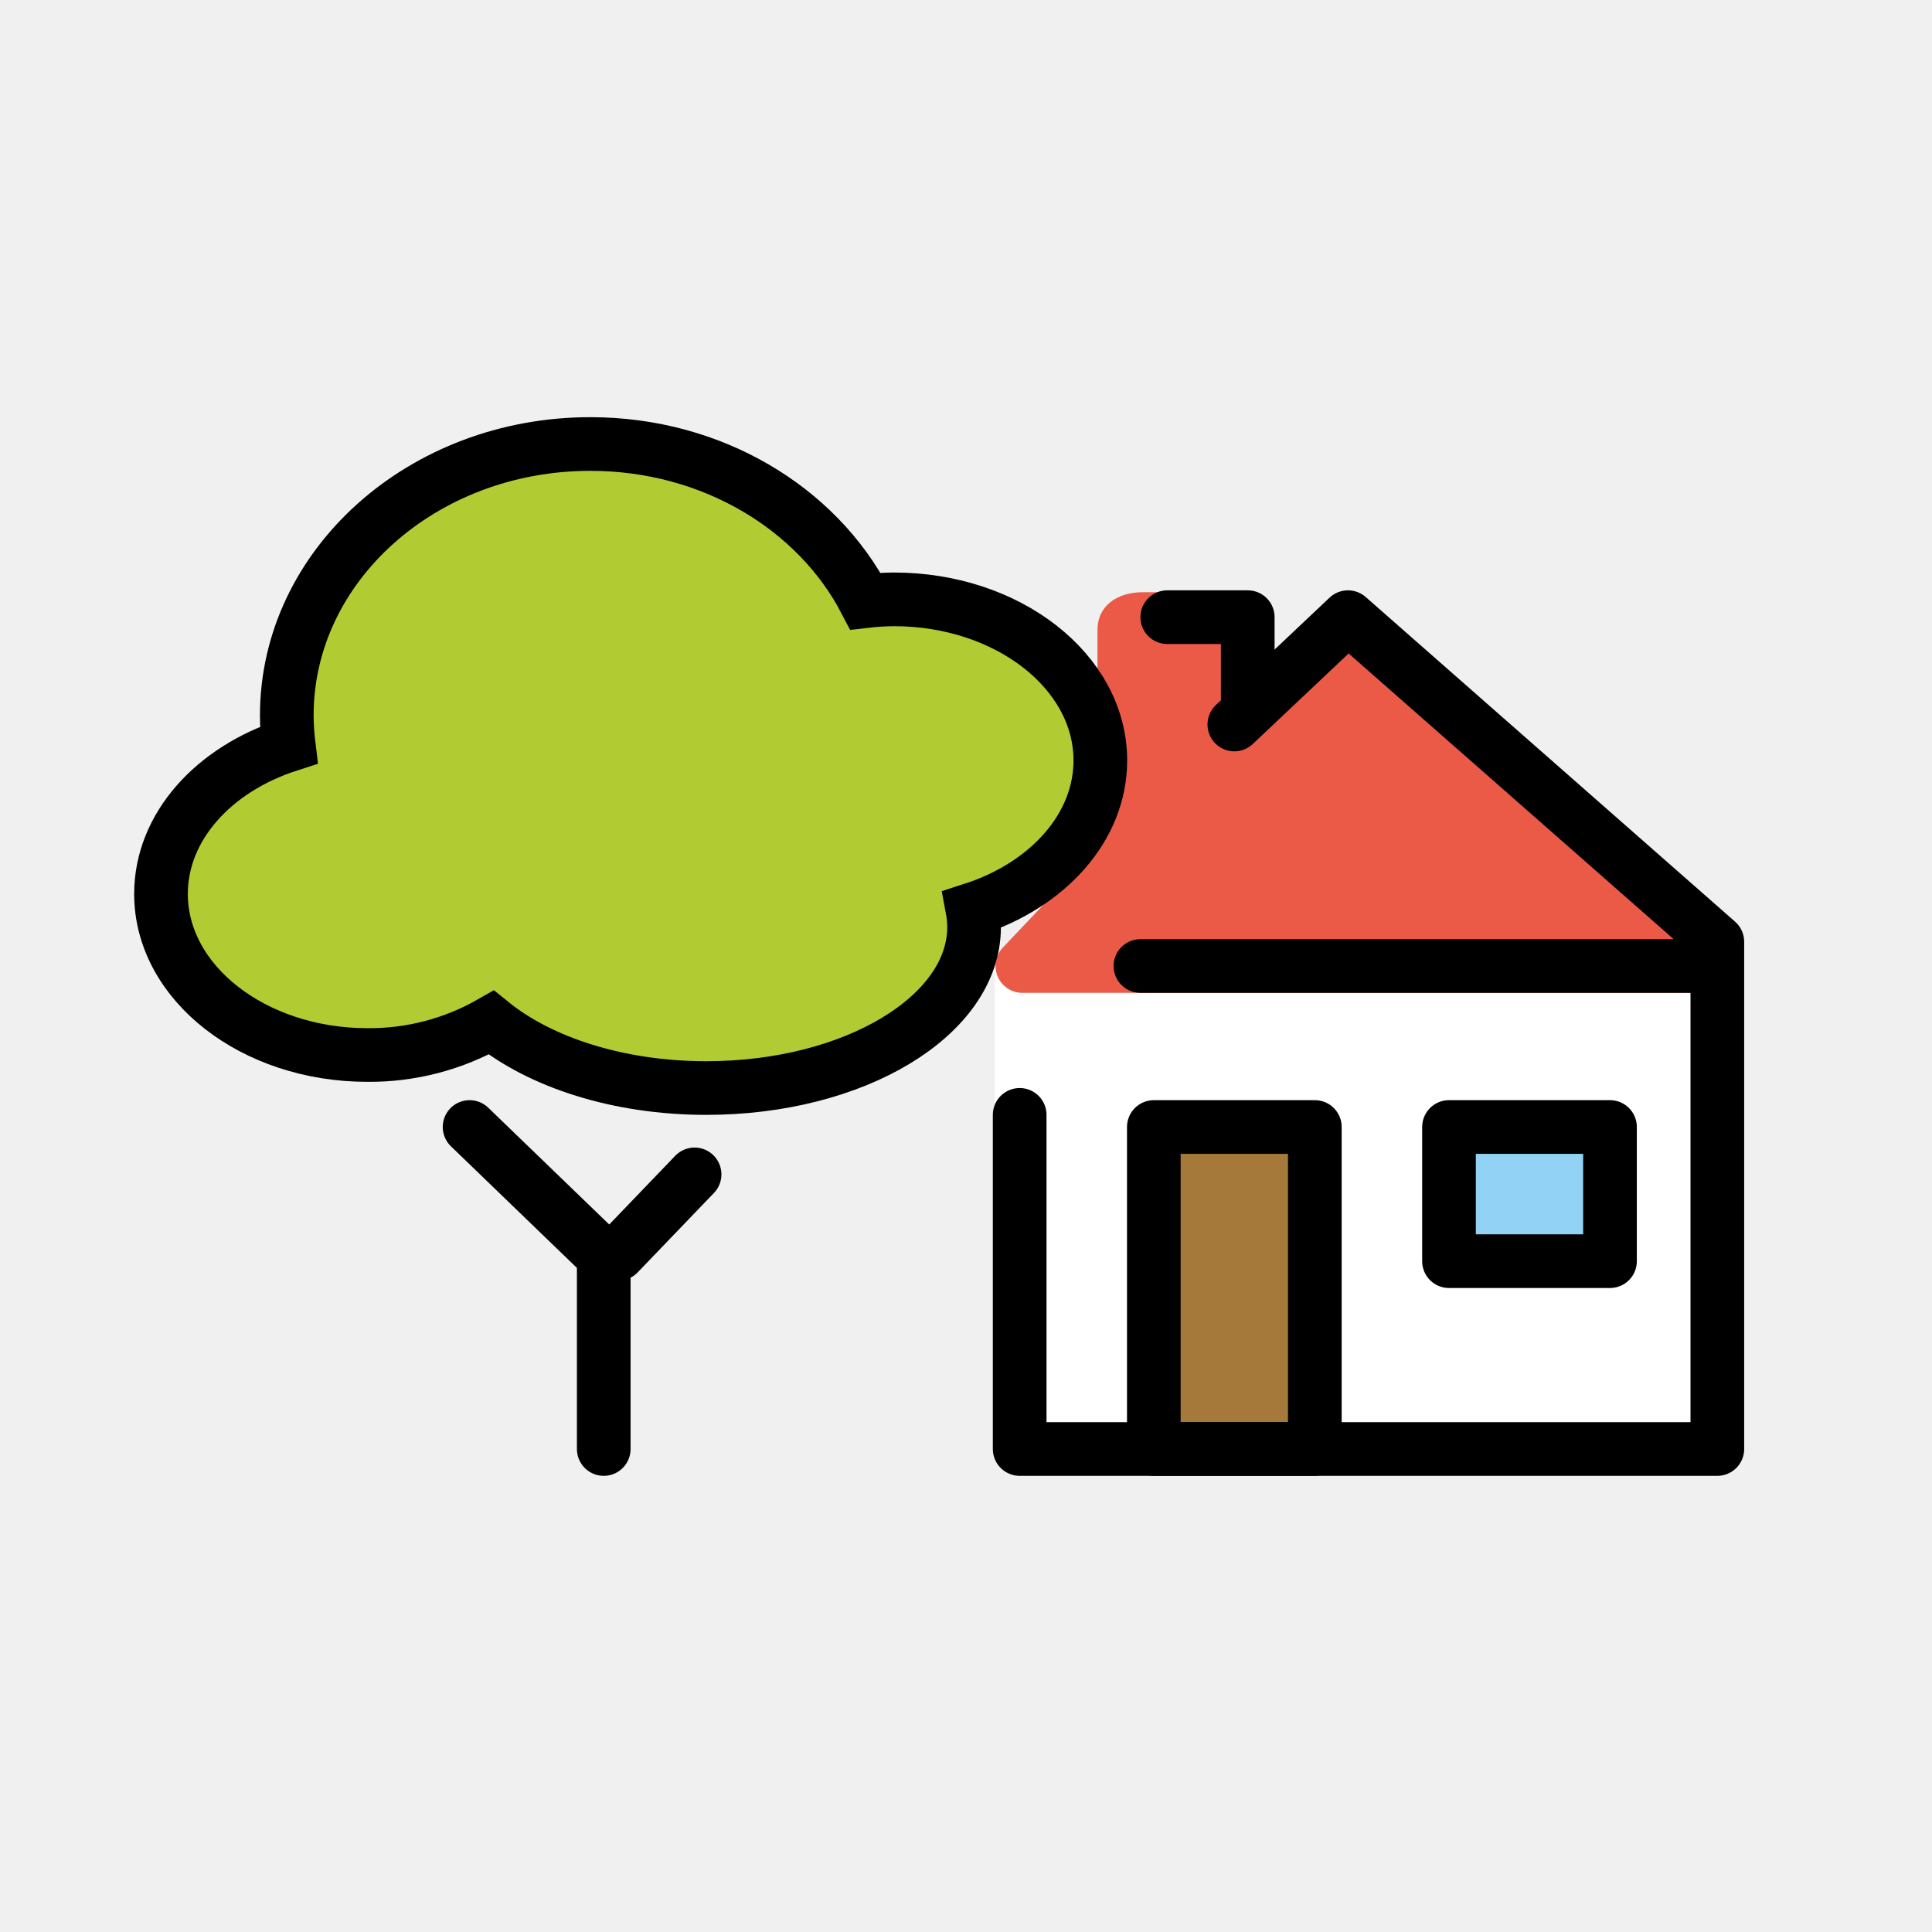
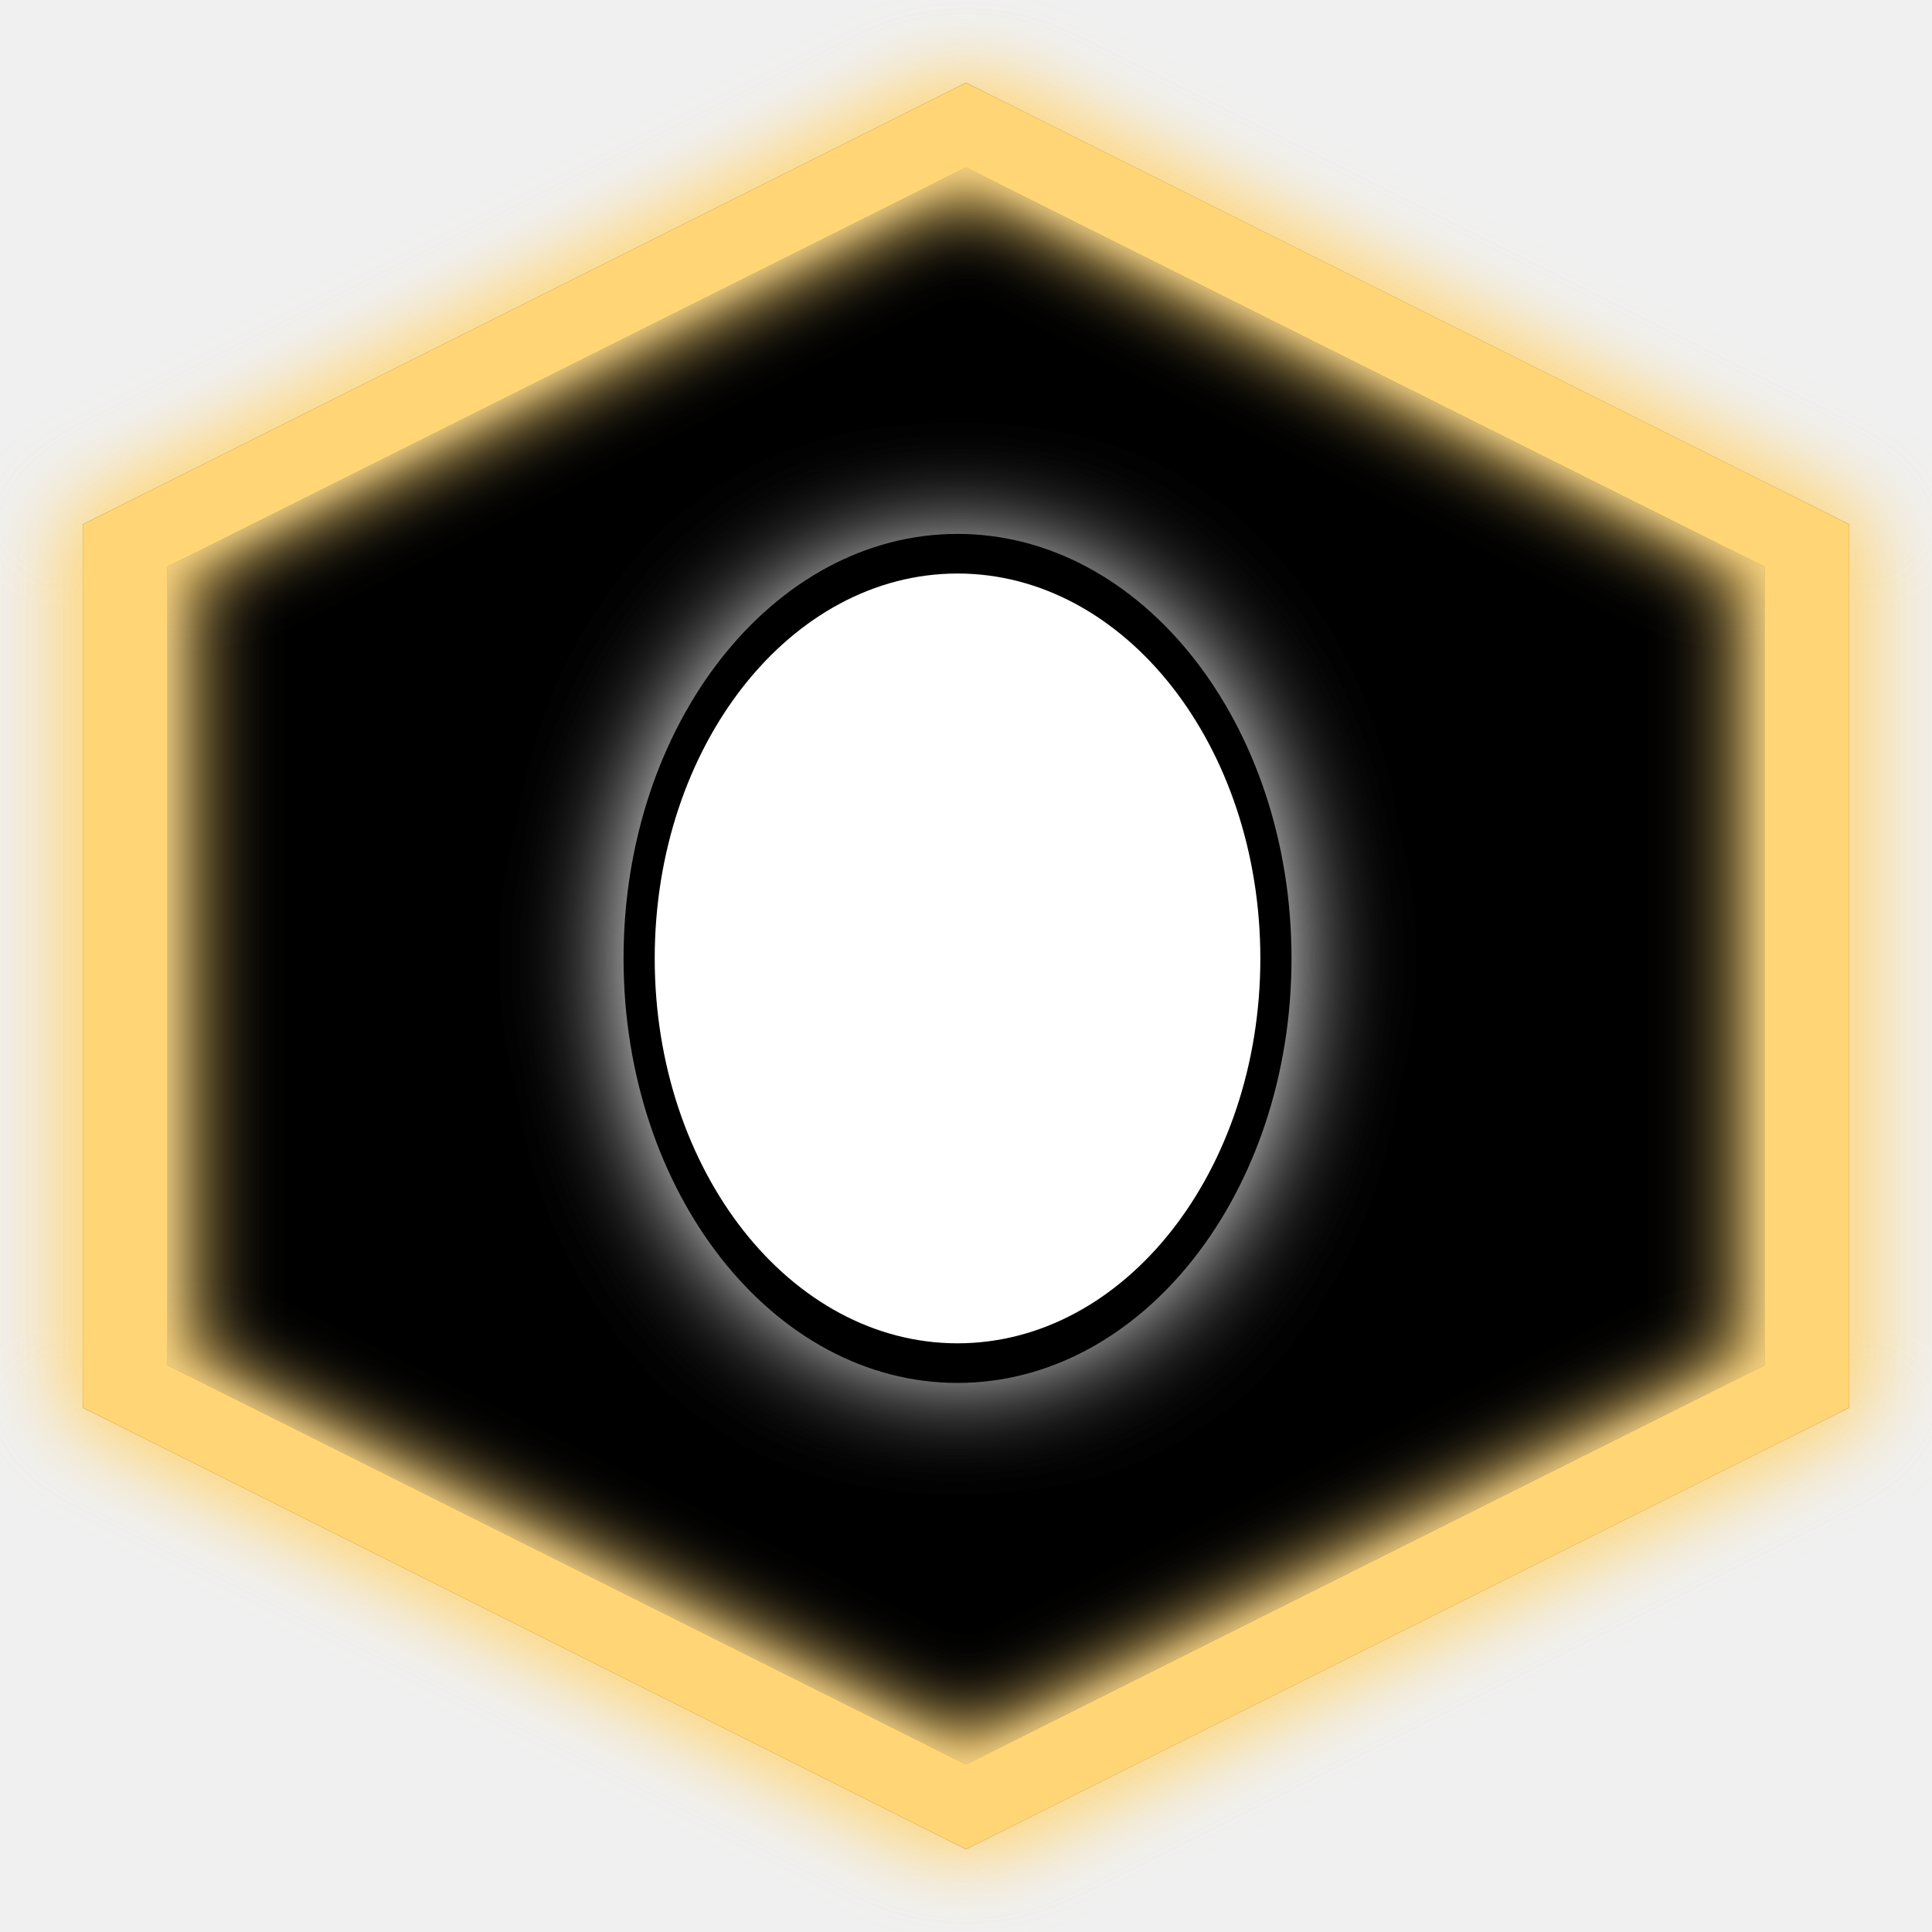
- <svg xmlns="http://www.w3.org/2000/svg" id="emoji" viewBox="0 0 72 72" version="1.1">
-   <g id="color">
-     <rect x="37.075" y="36.053" width="26.884" height="18.114" fill="#FFFFFF" />
-     <polygon fill="#EA5A47" stroke="#EA5A47" stroke-linecap="round" stroke-linejoin="round" stroke-miterlimit="10" stroke-width="2" points="50.235,23.2 38.1,36 63.5,36" />
-     <path fill="#EA5A47" d="M47.3,26l-6.4,6.059v-8.573c0-0.931,0.755-1.416,1.686-1.416h3.028 c0.931,0,1.686,0.485,1.686,1.416C47.3,23.486,47.3,26,47.3,26z" />
-     <rect x="43" y="42" width="6" height="12" fill="#A57939" />
-     <rect x="54" y="42" width="6" height="5" fill="#92D3F5" />
-     <path fill="#B1CC33" d="M41.006,28.339c0-3.312-3.445-6.003-7.694-6.003c-0.355,0.003-0.71,0.025-1.062,0.066 c-1.8-3.455-5.707-5.855-10.25-5.855c-6.248,0-11.312,4.529-11.312,10.114c0.001,0.369,0.025,0.738,0.07,1.104 C7.966,28.666,6,30.81,6,33.314c0,3.312,3.445,6.003,7.694,6.003c1.615,0.014,3.206-0.402,4.614-1.207 c1.818,1.477,4.726,2.438,8.015,2.438c5.511,0,9.978-2.688,9.978-6.003c-0.001-0.219-0.021-0.438-0.061-0.653 C39.036,32.99,41.006,30.845,41.006,28.339z" />
-   </g>
-   <g id="hair" />
-   <g id="skin" />
-   <g id="skin-shadow" />
-   <g id="line">
-     <polyline fill="none" stroke="#000000" stroke-linecap="round" stroke-linejoin="round" stroke-miterlimit="10" stroke-width="2" points="46,27 50.235,23 64,35.098 64,54 38,54 38,41.548" />
-     <rect x="43" y="42" width="6" height="12" fill="none" stroke="#000000" stroke-linecap="round" stroke-linejoin="round" stroke-miterlimit="10" stroke-width="2" />
-     <rect x="54" y="42" width="6" height="5" fill="none" stroke="#000000" stroke-linecap="round" stroke-linejoin="round" stroke-miterlimit="10" stroke-width="2" />
-     <polyline fill="none" stroke="#000000" stroke-linecap="round" stroke-linejoin="round" stroke-miterlimit="10" stroke-width="2" points="43.5,23 46.5,23 46.5,26" />
-     <path fill="none" stroke="#000000" stroke-miterlimit="10" stroke-width="2" d="M31.245,39.34" />
-     <polyline fill="none" stroke="#000000" stroke-linecap="round" stroke-linejoin="round" stroke-width="2" points="22.5,54 22.5,46.827 17.5,42" />
-     <line x1="23.041" x2="25.885" y1="46.727" y2="43.766" fill="none" stroke="#000000" stroke-linecap="round" stroke-linejoin="round" stroke-width="2" />
-     <path fill="none" stroke="#000000" stroke-linecap="round" stroke-miterlimit="10" stroke-width="2" d="M41.006,28.339 c0-3.312-3.445-6.003-7.694-6.003c-0.355,0.003-0.71,0.025-1.062,0.066c-1.8-3.455-5.707-5.855-10.25-5.855 c-6.248,0-11.312,4.529-11.312,10.114c0.001,0.369,0.025,0.738,0.07,1.104C7.966,28.666,6,30.81,6,33.314 c0,3.312,3.445,6.003,7.694,6.003c1.615,0.014,3.206-0.402,4.614-1.207c1.818,1.477,4.726,2.438,8.015,2.438 c5.511,0,9.978-2.688,9.978-6.003c-0.001-0.219-0.021-0.438-0.061-0.653 C39.036,32.99,41.006,30.845,41.006,28.339z" />
-     <line x1="63.5" x2="42.5" y1="36" y2="36" fill="none" stroke="#000000" stroke-linecap="round" stroke-linejoin="round" stroke-miterlimit="10" stroke-width="2" />
+ <svg xmlns="http://www.w3.org/2000/svg" width="560" height="560" viewBox="0 0 148.167 148.167" version="1.1" id="svg1">
+   <defs id="defs1">
+     <filter y="-0.085" height="1.171" style="color-interpolation-filters:sRGB" id="filter15" x="-0.095" width="1.19">
+       <feGaussianBlur stdDeviation="5" result="result6" id="feGaussianBlur14" />
+       <feComposite result="result8" in="SourceGraphic" operator="atop" in2="result6" id="feComposite14" />
+       <feComposite result="result9" operator="over" in2="SourceAlpha" in="result8" id="feComposite15" />
+       <feColorMatrix values="1 0 0 0 0 0 1 0 0 0 0 0 1 0 0 0 0 0 1 0 " result="result10" id="feColorMatrix15" />
+       <feBlend in="result10" mode="normal" in2="result6" id="feBlend15" />
+     </filter>
+     <filter style="color-interpolation-filters:sRGB" id="filter16" x="-0.029" y="-0.025" width="1.058" height="1.05">
+       <feGaussianBlur stdDeviation="2.084" id="feGaussianBlur16" />
+     </filter>
+     <filter y="-0.203" height="1.407" style="color-interpolation-filters:sRGB" id="filter22" x="-0.258" width="1.517">
+       <feGaussianBlur stdDeviation="5" result="result6" id="feGaussianBlur21" />
+       <feComposite result="result8" in="SourceGraphic" operator="atop" in2="result6" id="feComposite21" />
+       <feComposite result="result9" operator="over" in2="SourceAlpha" in="result8" id="feComposite22" />
+       <feColorMatrix values="1 0 0 0 0 0 1 0 0 0 0 0 1 0 0 0 0 0 1 0 " result="result10" id="feColorMatrix22" />
+       <feBlend in="result10" mode="normal" in2="result6" id="feBlend22" />
+     </filter>
+   </defs>
+   <g id="layer1">
+     <path style="mix-blend-mode:normal;fill:#000000;fill-opacity:1;stroke:none;stroke-width:8.684;stroke-dasharray:none;stroke-opacity:1;filter:url(#filter16)" id="path1-8" d="m 152.969,139.364 -86.199,49.767 -86.199,-49.767 0,-99.534 86.199,-49.767 86.199,49.767 z" transform="matrix(0.7116811,0,0,0.616334,26.56458,18.86168)" />
+     <path style="opacity:1;mix-blend-mode:normal;fill:none;fill-opacity:1;stroke:#ffd575;stroke-width:8.684;stroke-dasharray:none;stroke-opacity:1;filter:url(#filter15)" id="path1" d="m 152.969,139.364 -86.199,49.767 -86.199,-49.767 0,-99.534 86.199,-49.767 86.199,49.767 z" transform="matrix(0.7480938,0,0,0.6478683,24.13332,16.0363)" />
+     <path style="mix-blend-mode:normal;fill:none;fill-opacity:1;stroke:#ffd575;stroke-width:8.684;stroke-dasharray:none;stroke-opacity:1" id="path1-6" d="m 152.969,139.364 -86.199,49.767 -86.199,-49.767 0,-99.534 86.199,-49.767 86.199,49.767 z" transform="matrix(0.7480938,0,0,0.6478683,24.13331,16.03629)" />
+     <ellipse style="fill:#ffffff;fill-opacity:1;stroke:none;stroke-width:6.045;stroke-dasharray:none;stroke-opacity:1;filter:url(#filter22)" id="path20-8" ry="29.518" rx="23.223" cy="73.502" cx="73.434" />
+     <ellipse style="fill:#000000;fill-opacity:1;stroke:none;stroke-width:6.668;stroke-dasharray:none;stroke-opacity:1" id="path20-5" ry="32.556" rx="25.614" cy="73.502" cx="73.434" />
+     <ellipse style="opacity:1;fill:#ffffff;fill-opacity:1;stroke:none;stroke-width:6.045;stroke-dasharray:none;stroke-opacity:1" id="path20" ry="29.518" rx="23.223" cy="73.502" cx="73.434" />
  </g>
</svg>
